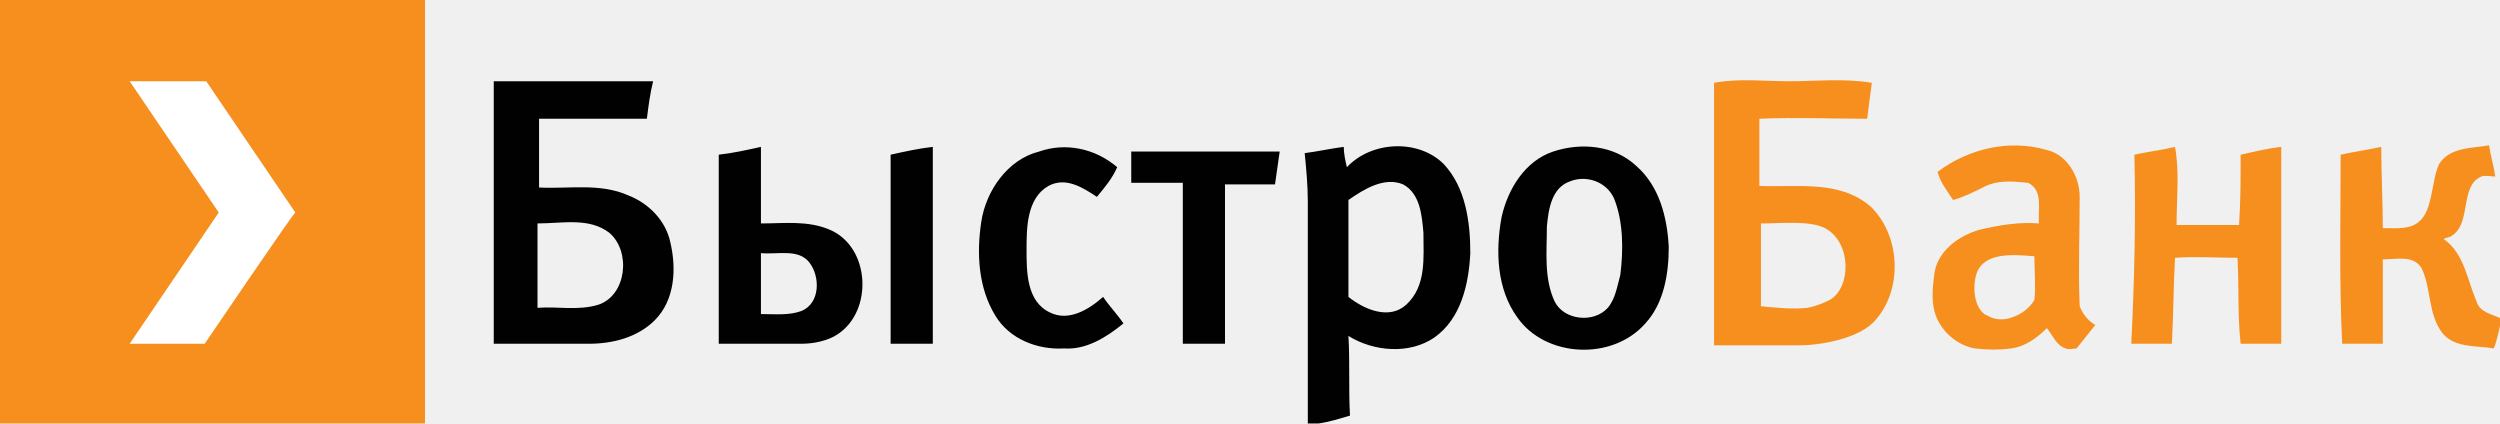
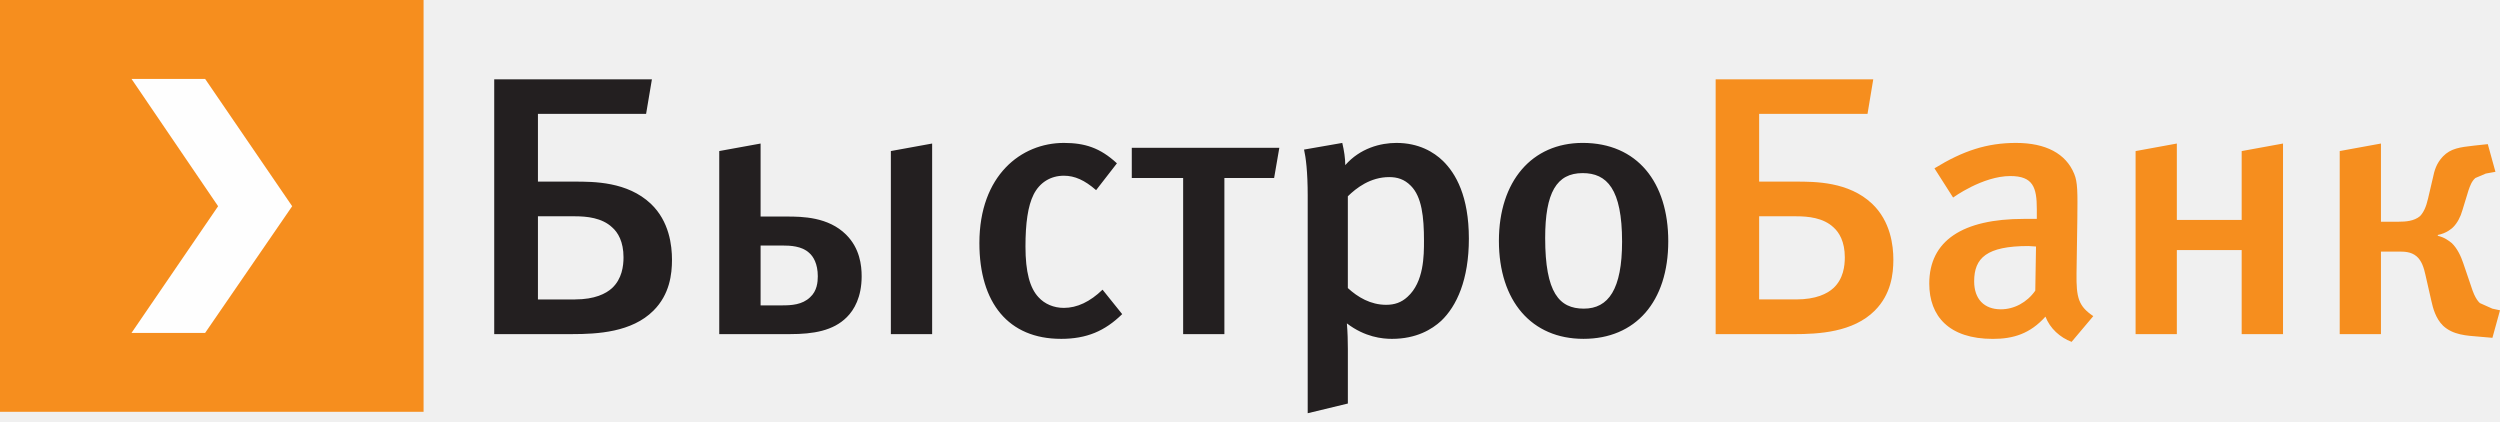
- <svg xmlns="http://www.w3.org/2000/svg" viewBox="0 0 160 27.1">
-   <path fill="#fff" d="M27.2 0H0v27.1h27.2V0z" />
-   <path fill="#f78f1e" d="M119.7 13.2c-2-1.7-4.7-1.2-7.1-1.3V7.6c2.3-.1 4.6 0 6.9 0 .1-.8.2-1.6.3-2.3-1.8-.3-3.6-.1-5.3-.1-1.6 0-3.2-.2-4.8.1v16.8h5.5c1.2 0 3.9-.4 4.9-1.7 1.7-2 1.5-5.4-.4-7.2zm-2.6 6c-.4.2-.9.4-1.4.5-1 .1-2 0-3-.1v-5.3c1.4 0 3.1-.2 4.1.3 1.7.9 1.7 3.8.3 4.6zm16 .4c-.1-2.3 0-4.7 0-7 0-1.3-.8-2.7-2.1-3-2.4-.7-5-.1-7 1.4.2.7.6 1.2 1 1.8.7-.2 1.3-.5 1.9-.8.9-.5 1.9-.4 2.9-.3 1 .5.6 1.7.7 2.6-1.3-.1-2.5.1-3.8.4-1.4.4-2.7 1.4-2.9 2.8-.1.8-.2 1.6 0 2.4.3 1.2 1.4 2.2 2.6 2.4.8.1 1.6.1 2.3 0 .9-.1 1.7-.7 2.3-1.3.4.5.6 1.1 1.2 1.3.2.1.5 0 .7 0l1.2-1.5c-.5-.3-.8-.7-1-1.2zm-2.9-.4c-.3.5-.8.9-1.4 1.1-.5.2-1.1.2-1.6-.1-.3-.1-.5-.4-.6-.6-.3-.6-.3-1.5-.1-2.1.5-1.4 2.4-1.2 3.7-1.1 0 .9.1 1.9 0 2.8zm6.4-9.3c.9-.2 1.8-.3 2.6-.5.3 1.6.1 3.3.1 5h4c.1-1.5.1-3 .1-4.5.9-.2 1.7-.4 2.6-.5V22h-2.6c-.2-1.8-.1-3.6-.2-5.5-1.3 0-2.7-.1-4 0-.1 1.8-.1 3.7-.2 5.5h-2.6c.2-4 .3-8 .2-12.1zm13.2 0c.9-.2 1.7-.3 2.6-.5 0 1.6.1 3.6.1 5.2.9 0 1.7.1 2.3-.4.9-.7.8-2.6 1.3-3.7.7-1.1 2.1-1 3.2-1.2.1.7.3 1.3.4 2-.2 0-.7-.1-.9 0-1.4.6-.6 3-1.9 3.8-.1.1-.4.1-.5.2 1.3.9 1.5 2.6 2.1 4 .2.7 1 .8 1.6 1.1 0 0-.3 1.5-.5 1.9-1.1-.2-2.5 0-3.3-1-.9-1.2-.7-2.8-1.3-4.1-.5-.9-1.6-.6-2.5-.6V22h-2.6c-.2-4-.1-8.1-.1-12.1zM27.2 0H0v27.1h27.2V0zM13.1 22H8.3l5.7-8.4-5.7-8.4h4.9l5.7 8.4c-.1 0-5.8 8.4-5.8 8.4z" />
-   <path fill="#010101" d="M31.6 5.2h10.2c-.2.8-.3 1.6-.4 2.4h-6.9V12c1.9.1 3.9-.3 5.7.5 1.3.5 2.4 1.6 2.7 3 .4 1.7.3 3.7-1 5-1.1 1.1-2.7 1.5-4.2 1.5h-6.1V5.2zm2.8 9.1v5.4c1.3-.1 2.6.2 3.9-.2 1.8-.6 2.1-3.4.7-4.6-1.3-1-3-.6-4.6-.6zM46 9.9c.9-.1 1.8-.3 2.7-.5v4.9c1.5 0 3-.2 4.4.4 2.6 1.1 2.8 5.2.5 6.7-.6.4-1.5.6-2.3.6H46V9.9zm2.7 6.3v3.9c.9 0 1.8.1 2.6-.2 1.2-.5 1.2-2.2.5-3.1-.7-.9-2-.5-3.1-.6zm37.5-5.5c1.6-1.7 4.6-1.8 6.2-.2 1.4 1.5 1.7 3.7 1.7 5.7-.1 2-.6 4.2-2.3 5.4-1.6 1.1-3.9.9-5.5-.1.1 1.7 0 3.4.1 5.1-.7.2-1.3.4-2 .5h-.7V12.9c0-1-.1-2.1-.2-3.1.8-.1 1.7-.3 2.5-.4 0 .4.1.9.2 1.3zm.1 2.1V19c1 .8 2.6 1.5 3.7.5 1.3-1.2 1.1-3 1.1-4.6-.1-1.1-.2-2.5-1.3-3.1-1.2-.5-2.5.3-3.5 1zM57 9.9c.9-.2 1.8-.4 2.7-.5V22H57V9.9zm5.8 4.3c.3-2 1.7-4 3.7-4.5 1.7-.6 3.6-.2 5 1-.3.7-.8 1.3-1.3 1.9-.9-.6-2-1.3-3.1-.7-1.4.8-1.4 2.7-1.4 4.1 0 1.4 0 3.3 1.5 4 1.2.6 2.5-.2 3.4-1 .4.6.9 1.1 1.3 1.7-1.1.9-2.4 1.7-3.8 1.6-1.7.1-3.5-.6-4.4-2.1-1.1-1.8-1.2-4-.9-6zm9.6-4.5h9.5l-.3 2.1h-3.2V22h-2.7V11.7h-3.3v-2zm27 0c1.8-.6 3.9-.4 5.3.9 1.5 1.3 2 3.3 2.1 5.2 0 1.7-.3 3.6-1.5 4.9-2.1 2.4-6.4 2.2-8.2-.4-1.3-1.8-1.4-4.2-1-6.4.4-1.8 1.5-3.6 3.3-4.2zm1.1 1.9c-1.2.4-1.4 1.8-1.5 2.9 0 1.6-.2 3.3.5 4.8.6 1.2 2.5 1.4 3.4.4.5-.6.6-1.4.8-2.1.2-1.6.2-3.4-.4-4.9-.5-1.1-1.8-1.5-2.8-1.1z" />
+ <svg xmlns="http://www.w3.org/2000/svg" viewBox="0 0 160 27">
+   <path fill="#231F20" d="m41.722 5.078-.372 2.211H34.428v4.334h2.321c1.265 0 3.399 0 4.902 1.415 1.187 1.127 1.356 2.674 1.356 3.585 0 .909-.139 2.215-1.187 3.258-1.383 1.382-3.574 1.502-5.198 1.502h-4.992V5.078h10.092ZM36.806 19.163c1.257 0 1.979-.37 2.368-.726.633-.593.731-1.413.731-1.969 0-1.005-.358-1.598-.731-1.921-.651-.611-1.627-.704-2.368-.704H34.428v5.321h2.378v-.001Zm11.872-9.977v4.673h1.678c.988 0 2.655.022 3.795 1.159.874.867.995 1.959.995 2.661 0 1.342-.485 2.158-.947 2.618-.872.875-2.145 1.086-3.632 1.086h-4.535V9.667l2.648-.481Zm0 10.358h1.381c.581 0 1.285-.035 1.789-.521.442-.4.491-.968.491-1.342 0-.799-.286-1.273-.559-1.503-.467-.432-1.193-.465-1.721-.465h-1.381v3.831ZM59.657 9.186V21.384h-2.642V9.667l2.642-.481Zm8.241 12.5c-3.348 0-5.217-2.288-5.217-6.129 0-4.334 2.673-6.41 5.405-6.41 1.332 0 2.319.307 3.397 1.306l-1.332 1.716c-.733-.637-1.363-.923-2.065-.923-.843 0-1.547.429-1.936 1.206-.366.729-.52 1.838-.52 3.331 0 1.622.281 2.655.837 3.242.387.426.966.68 1.619.68.848 0 1.676-.392 2.477-1.166l1.257 1.565c-1.109 1.083-2.269 1.583-3.922 1.583Zm10.463-.302h-2.64v-9.993h-3.287V9.458h9.443l-.333 1.932h-3.183v9.993h-.001Zm7.545-12.237c.115.493.191.977.191 1.421.954-1.088 2.257-1.421 3.277-1.421 1.43 0 2.394.588 2.976 1.153.824.806 1.658 2.262 1.658 4.976 0 2.621-.78 4.318-1.774 5.26-.586.538-1.582 1.151-3.15 1.151-.606 0-1.725-.105-2.884-.991.049.546.063 1.183.063 1.632v3.498l-2.57.621V12.545c0-1.579-.12-2.461-.234-2.972l2.447-.426Zm.356 9.289c.636.585 1.455 1.072 2.45 1.072.538 0 .976-.148 1.365-.507 1.058-.947 1.058-2.659 1.058-3.587 0-1.533-.139-2.82-.841-3.524-.413-.421-.872-.556-1.383-.556-1.214 0-2.11.7-2.649 1.228v5.874Zm15.079 3.25c-3.317 0-5.411-2.416-5.411-6.273 0-3.813 2.11-6.267 5.36-6.267 3.498 0 5.479 2.526 5.479 6.295 0 3.87-2.098 6.245-5.428 6.245Zm-.051-10.607c-1.67 0-2.399 1.25-2.399 4.151 0 3.514.903 4.523 2.475 4.523 1.578 0 2.447-1.248 2.447-4.289 0-3.37-.969-4.385-2.523-4.385Z" />
+   <path fill="#F68E1E" d="M27.109 26.357H0V0h27.109v26.357ZM119.521 7.289l.367-2.211h-10.086V21.385h4.994c1.619 0 3.801-.121 5.187-1.503 1.045-1.044 1.192-2.35 1.192-3.258 0-.912-.176-2.459-1.361-3.586-1.502-1.415-3.635-1.415-4.903-1.415h-2.326V7.289h6.936ZM117.34 18.436c-.383.356-1.116.727-2.372.727h-2.383v-5.32h2.383c.753 0 1.719.093 2.372.704.366.323.728.915.728 1.921 0 .556-.092 1.376-.728 1.969Zm13.568 1.828c.299.765.932 1.331 1.674 1.615l1.388-1.647c-.943-.639-1.095-1.166-1.072-2.76l.051-3.417c.021-1.77.021-2.396-.198-2.923-.529-1.304-1.822-1.985-3.726-1.985-1.85 0-3.378.493-5.22 1.626l1.193 1.87s1.885-1.376 3.664-1.376c1.454 0 1.694.727 1.694 2.111v.631h-.827c-3.921 0-6.056 1.393-6.056 4.14 0 2.083 1.259 3.54 4.069 3.54 1.312 0 2.386-.331 3.366-1.425Zm-4.562-2.259c0-1.498.801-2.259 3.474-2.259l.485.031-.047 2.826c-.532.755-1.355 1.193-2.204 1.193-1.067 0-1.708-.655-1.708-1.792Zm10.332 3.379h2.64v-5.378h4.149v5.378h2.646V9.186l-2.646.483v4.405h-4.149V9.186l-2.64.483V21.385Zm15.703-12.198-2.639.481V21.383h2.639v-5.282h1.095c.393 0 .826 0 1.187.305.317.269.468.73.565 1.184l.382 1.679c.096.435.268 1.107.745 1.576.639.593 1.482.635 2.341.704l.819.071.485-1.761-.485-.104-.798-.356c-.066-.056-.169-.168-.28-.37-.062-.112-.127-.252-.189-.424l-.603-1.772c-.147-.442-.387-.946-.731-1.275-.193-.156-.483-.376-.894-.465v-.056c.558-.106.894-.411.974-.49.264-.26.483-.666.595-1.076l.395-1.289.009-.026c.094-.269.196-.56.43-.763l.672-.286.613-.111-.489-1.771-.895.096c-.894.1-1.475.178-1.969.685-.431.448-.556.92-.649 1.374l-.314 1.34c-.121.538-.294.885-.508 1.11-.373.32-.921.359-1.355.359h-1.148V9.187Z" />
+   <path fill="#FEFEFE" d="m18.699 13.198-5.571-8.148H8.417l5.542 8.148-5.542 8.108h4.711l5.571-8.108Z" />
</svg>
